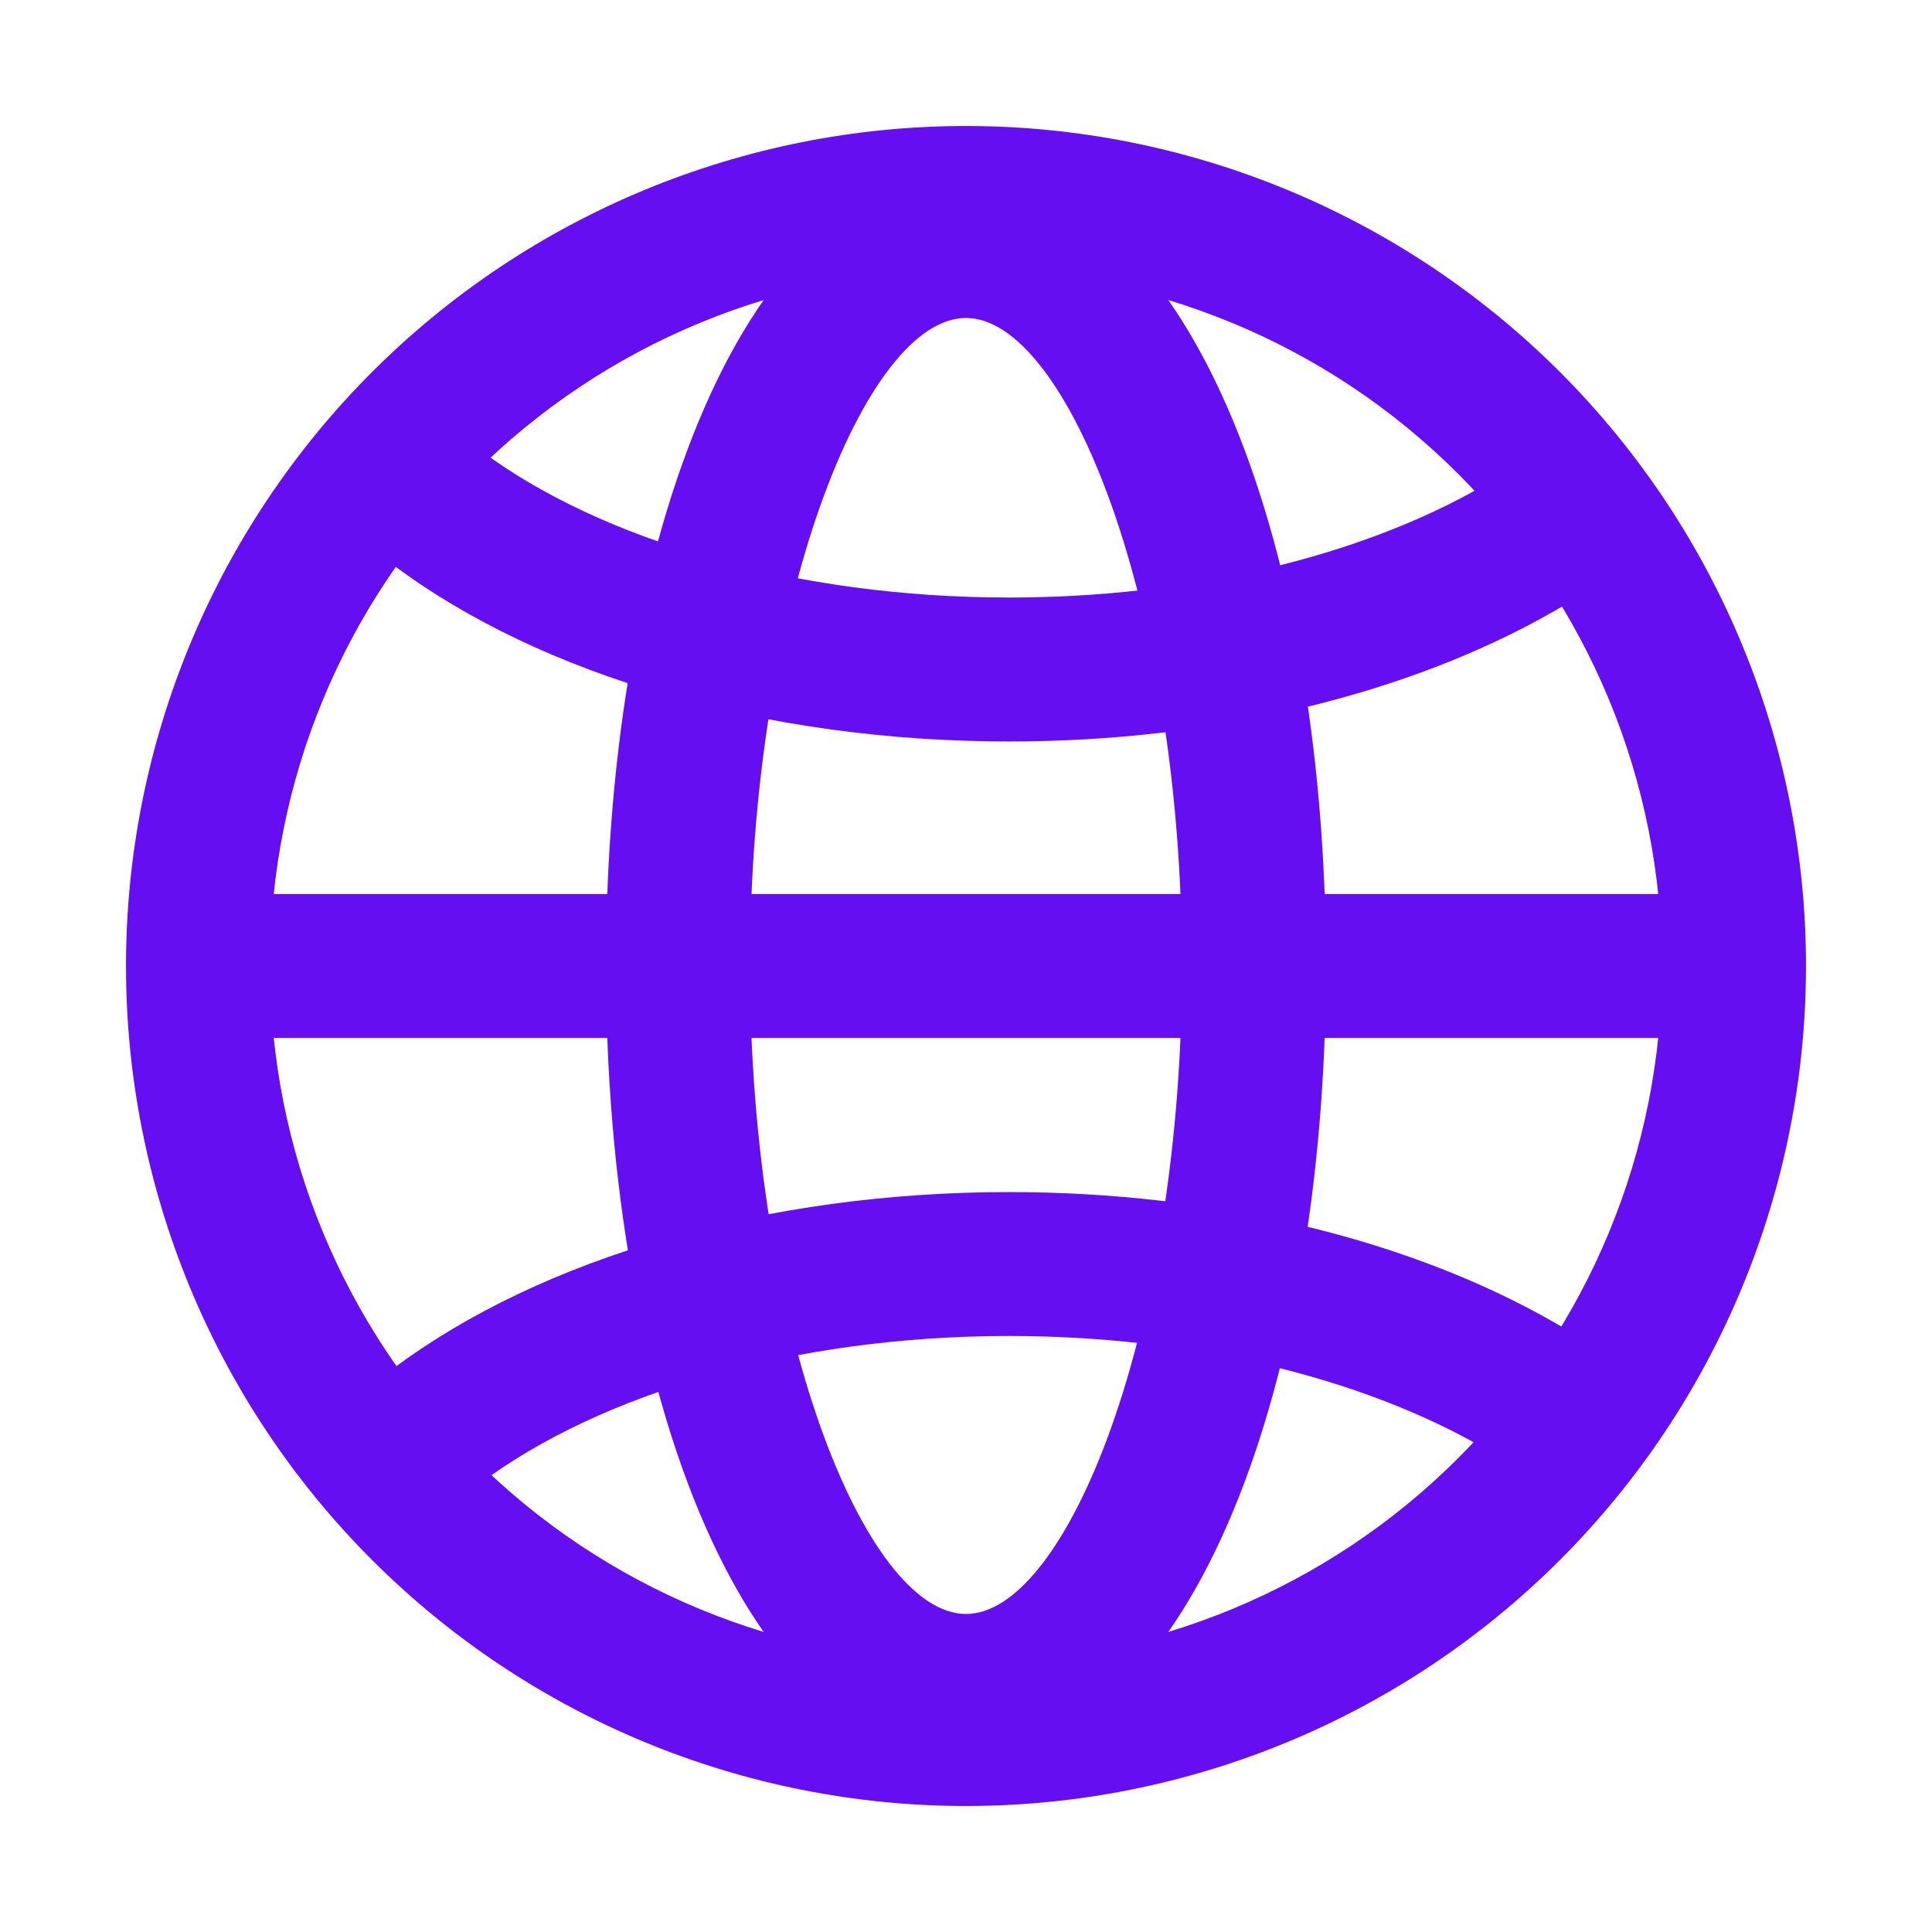
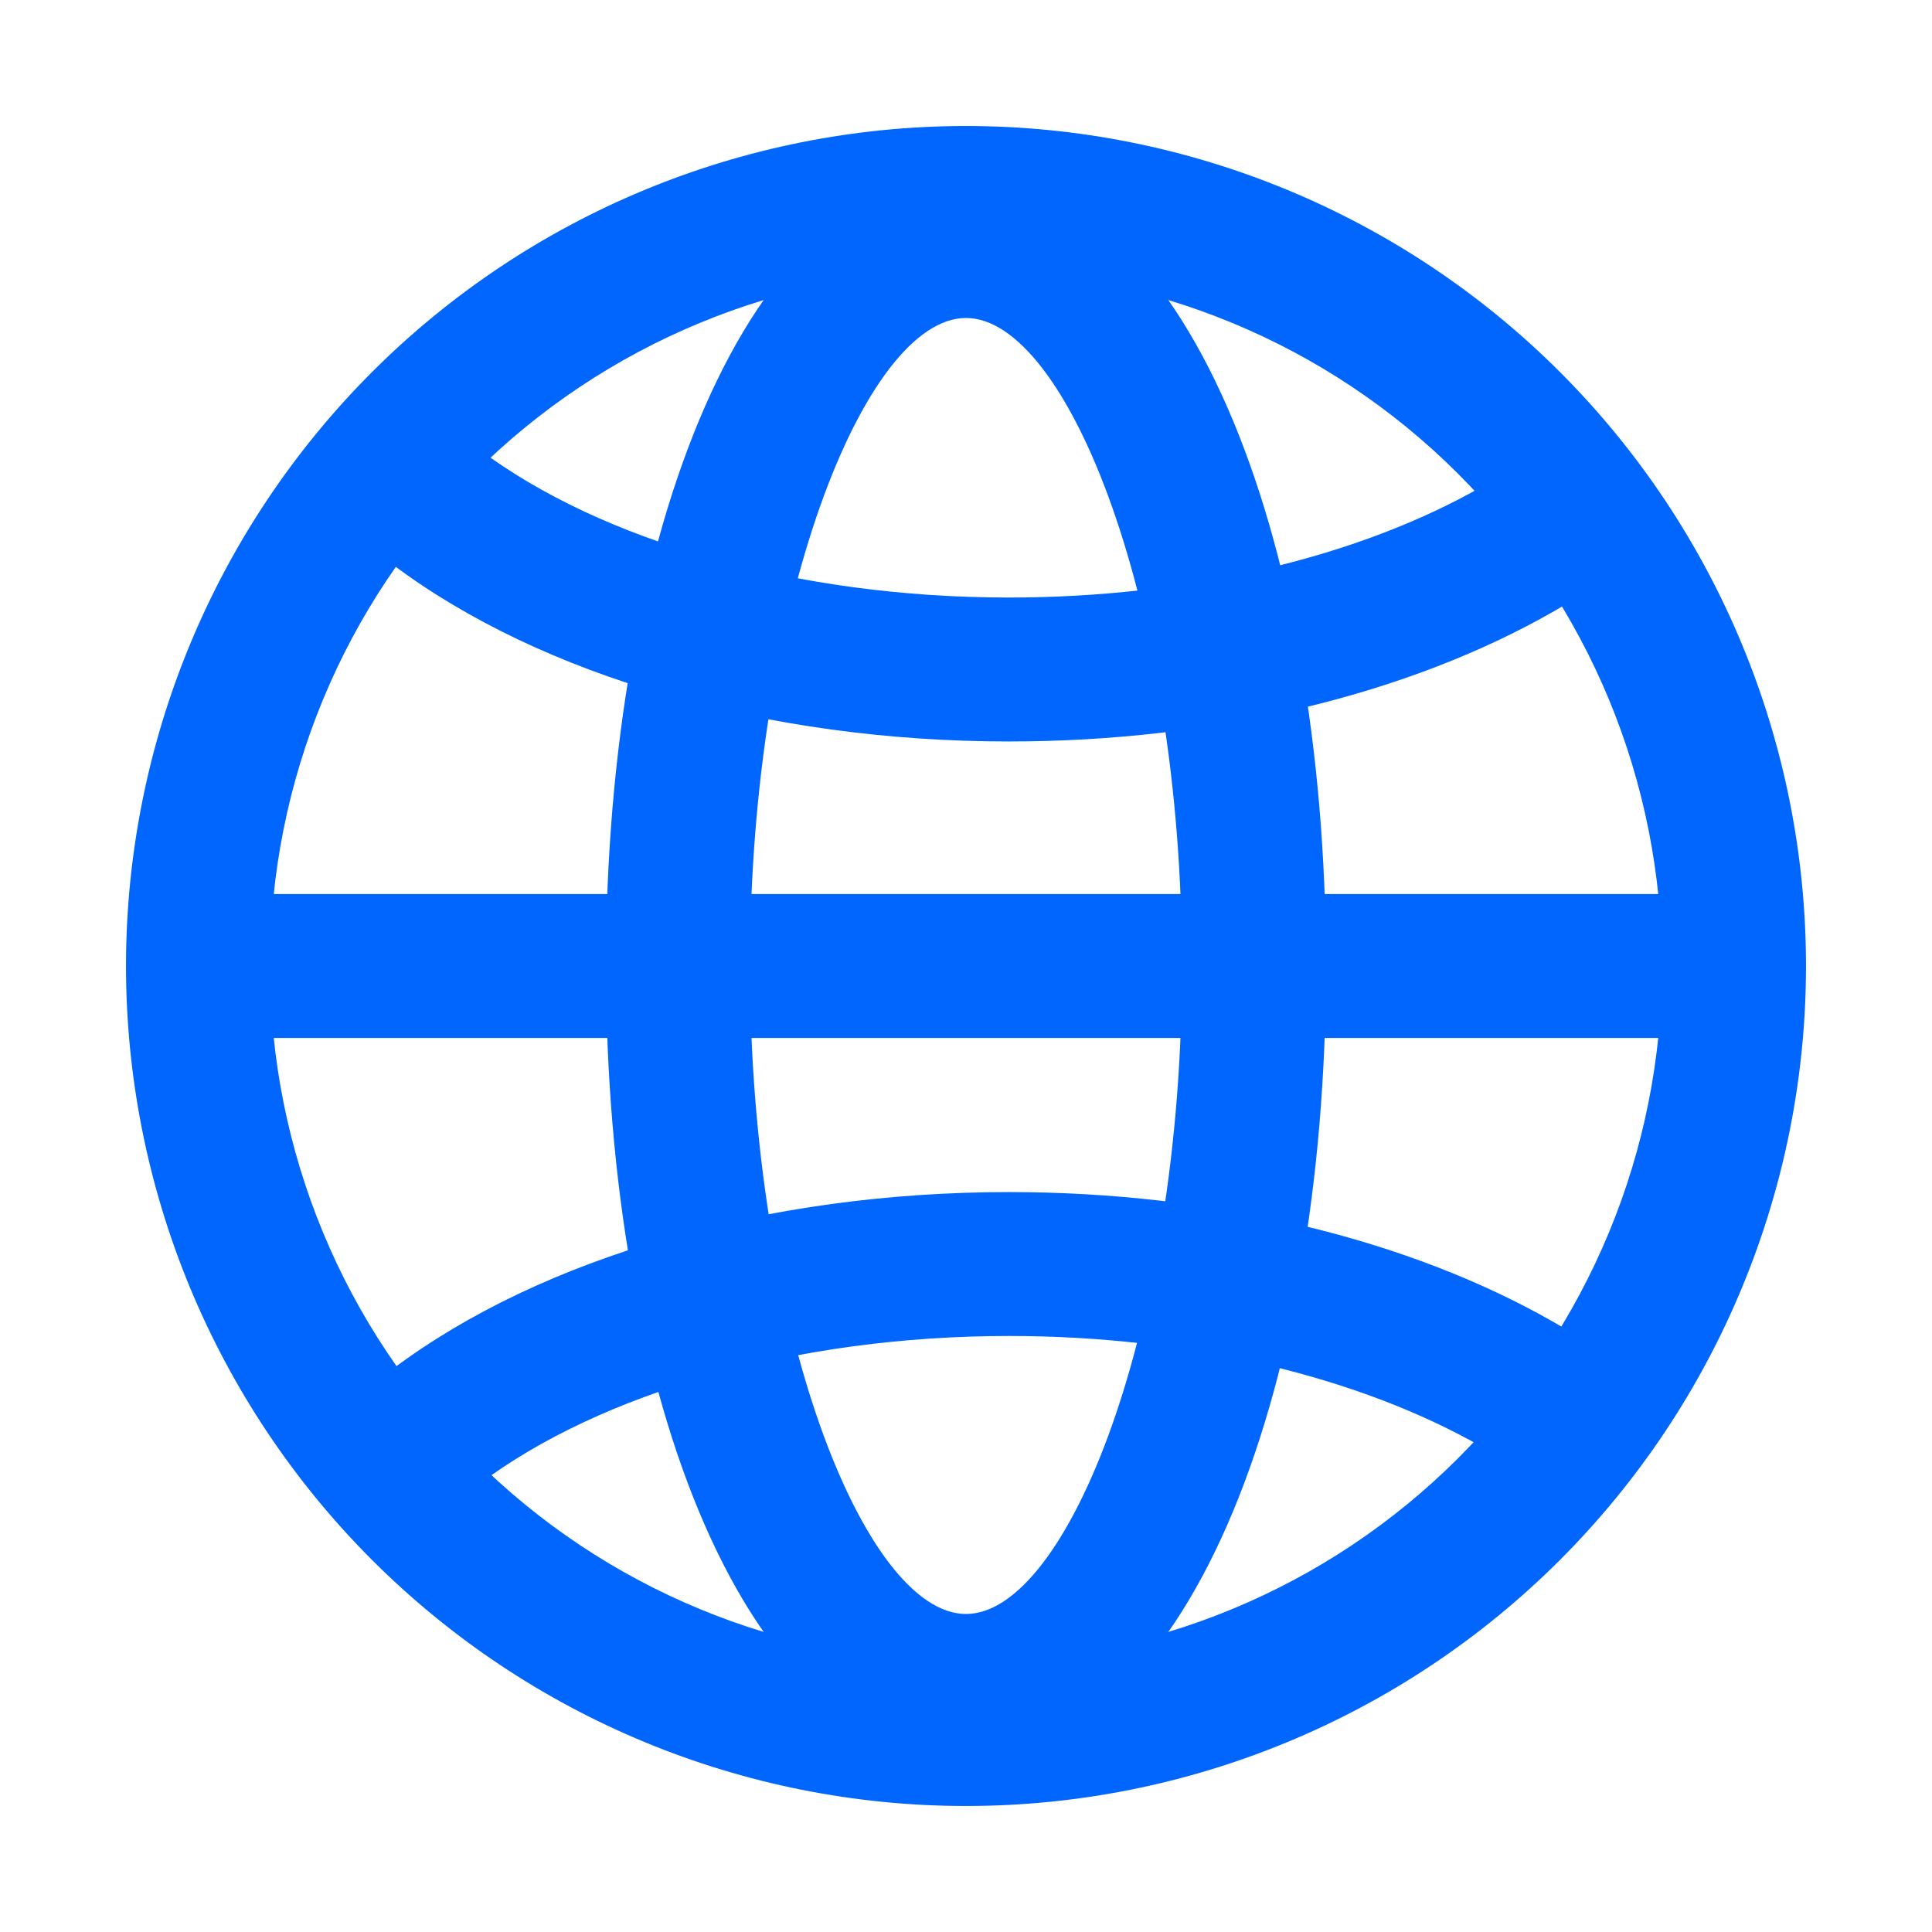
<svg xmlns="http://www.w3.org/2000/svg" width="46" height="46" viewBox="0 0 46 46" fill="none">
-   <path fill-rule="evenodd" clip-rule="evenodd" d="M3 23C3 28.304 5.107 33.391 8.858 37.142C12.609 40.893 17.696 43 23 43C28.304 43 33.391 40.893 37.142 37.142C40.893 33.391 43 28.304 43 23C43 17.696 40.893 12.609 37.142 8.858C33.391 5.107 28.304 3 23 3C17.696 3 12.609 5.107 8.858 8.858C5.107 12.609 3 17.696 3 23ZM39.571 23C39.571 27.395 37.825 31.61 34.718 34.718C31.61 37.825 27.395 39.571 23 39.571C18.605 39.571 14.39 37.825 11.282 34.718C8.174 31.61 6.429 27.395 6.429 23C6.429 18.605 8.174 14.39 11.282 11.282C14.39 8.174 18.605 6.429 23 6.429C27.395 6.429 31.61 8.174 34.718 11.282C37.825 14.39 39.571 18.605 39.571 23Z" fill="#640EF1" />
-   <path fill-rule="evenodd" clip-rule="evenodd" d="M14.428 23C14.428 33.336 17.837 41.857 23 41.857C28.163 41.857 31.571 33.336 31.571 23C31.571 12.664 28.163 4.143 23 4.143C17.837 4.143 14.428 12.664 14.428 23ZM28.143 23C28.143 31.599 25.411 38.428 23 38.428C20.588 38.428 17.857 31.599 17.857 23C17.857 14.401 20.588 7.571 23 7.571C25.411 7.571 28.143 14.401 28.143 23Z" fill="#640EF1" />
-   <path d="M8.376 12.639L10.675 10.097C10.904 10.304 11.152 10.508 11.418 10.707C14.323 12.883 18.961 14.227 24.024 14.227C28.346 14.227 32.374 13.252 35.295 11.581C36 11.177 36.624 10.742 37.167 10.278L39.393 12.886C38.683 13.494 37.885 14.05 36.998 14.554C33.532 16.538 28.92 17.654 24.024 17.654C18.259 17.654 12.904 16.104 9.361 13.45C9.02 13.195 8.692 12.925 8.376 12.639ZM8.376 33.398L10.675 35.94C10.904 35.732 11.152 35.529 11.418 35.329C14.323 33.153 18.961 31.809 24.024 31.809C28.346 31.809 32.374 32.785 35.295 34.456C36 34.86 36.624 35.294 37.167 35.759L39.393 33.151C38.647 32.523 37.845 31.964 36.998 31.482C33.532 29.498 28.92 28.383 24.024 28.383C18.259 28.383 12.904 29.933 9.361 32.586C9.02 32.841 8.692 33.112 8.376 33.398ZM4.143 24.714V21.286H41.857V24.714H4.143Z" fill="#640EF1" />
+   <path fill-rule="evenodd" clip-rule="evenodd" d="M3 23C3 28.304 5.107 33.391 8.858 37.142C12.609 40.893 17.696 43 23 43C28.304 43 33.391 40.893 37.142 37.142C40.893 33.391 43 28.304 43 23C43 17.696 40.893 12.609 37.142 8.858C33.391 5.107 28.304 3 23 3C17.696 3 12.609 5.107 8.858 8.858C5.107 12.609 3 17.696 3 23ZM39.571 23C39.571 27.395 37.825 31.61 34.718 34.718C31.61 37.825 27.395 39.571 23 39.571C18.605 39.571 14.39 37.825 11.282 34.718C8.174 31.61 6.429 27.395 6.429 23C6.429 18.605 8.174 14.39 11.282 11.282C14.39 8.174 18.605 6.429 23 6.429C27.395 6.429 31.61 8.174 34.718 11.282C37.825 14.39 39.571 18.605 39.571 23Z" fill="#0066FE" />
+   <path fill-rule="evenodd" clip-rule="evenodd" d="M14.428 23C14.428 33.336 17.837 41.857 23 41.857C28.163 41.857 31.571 33.336 31.571 23C31.571 12.664 28.163 4.143 23 4.143C17.837 4.143 14.428 12.664 14.428 23ZM28.143 23C28.143 31.599 25.411 38.428 23 38.428C20.588 38.428 17.857 31.599 17.857 23C17.857 14.401 20.588 7.571 23 7.571C25.411 7.571 28.143 14.401 28.143 23Z" fill="#0066FE" />
+   <path d="M8.376 12.639L10.675 10.097C10.904 10.304 11.152 10.508 11.418 10.707C14.323 12.883 18.961 14.227 24.024 14.227C28.346 14.227 32.374 13.252 35.295 11.581C36 11.177 36.624 10.742 37.167 10.278L39.393 12.886C38.683 13.494 37.885 14.05 36.998 14.554C33.532 16.538 28.92 17.654 24.024 17.654C18.259 17.654 12.904 16.104 9.361 13.45C9.02 13.195 8.692 12.925 8.376 12.639ZM8.376 33.398L10.675 35.94C10.904 35.732 11.152 35.529 11.418 35.329C14.323 33.153 18.961 31.809 24.024 31.809C28.346 31.809 32.374 32.785 35.295 34.456C36 34.86 36.624 35.294 37.167 35.759L39.393 33.151C38.647 32.523 37.845 31.964 36.998 31.482C33.532 29.498 28.92 28.383 24.024 28.383C18.259 28.383 12.904 29.933 9.361 32.586C9.02 32.841 8.692 33.112 8.376 33.398ZM4.143 24.714V21.286H41.857V24.714H4.143Z" fill="#0066FE" />
</svg>
